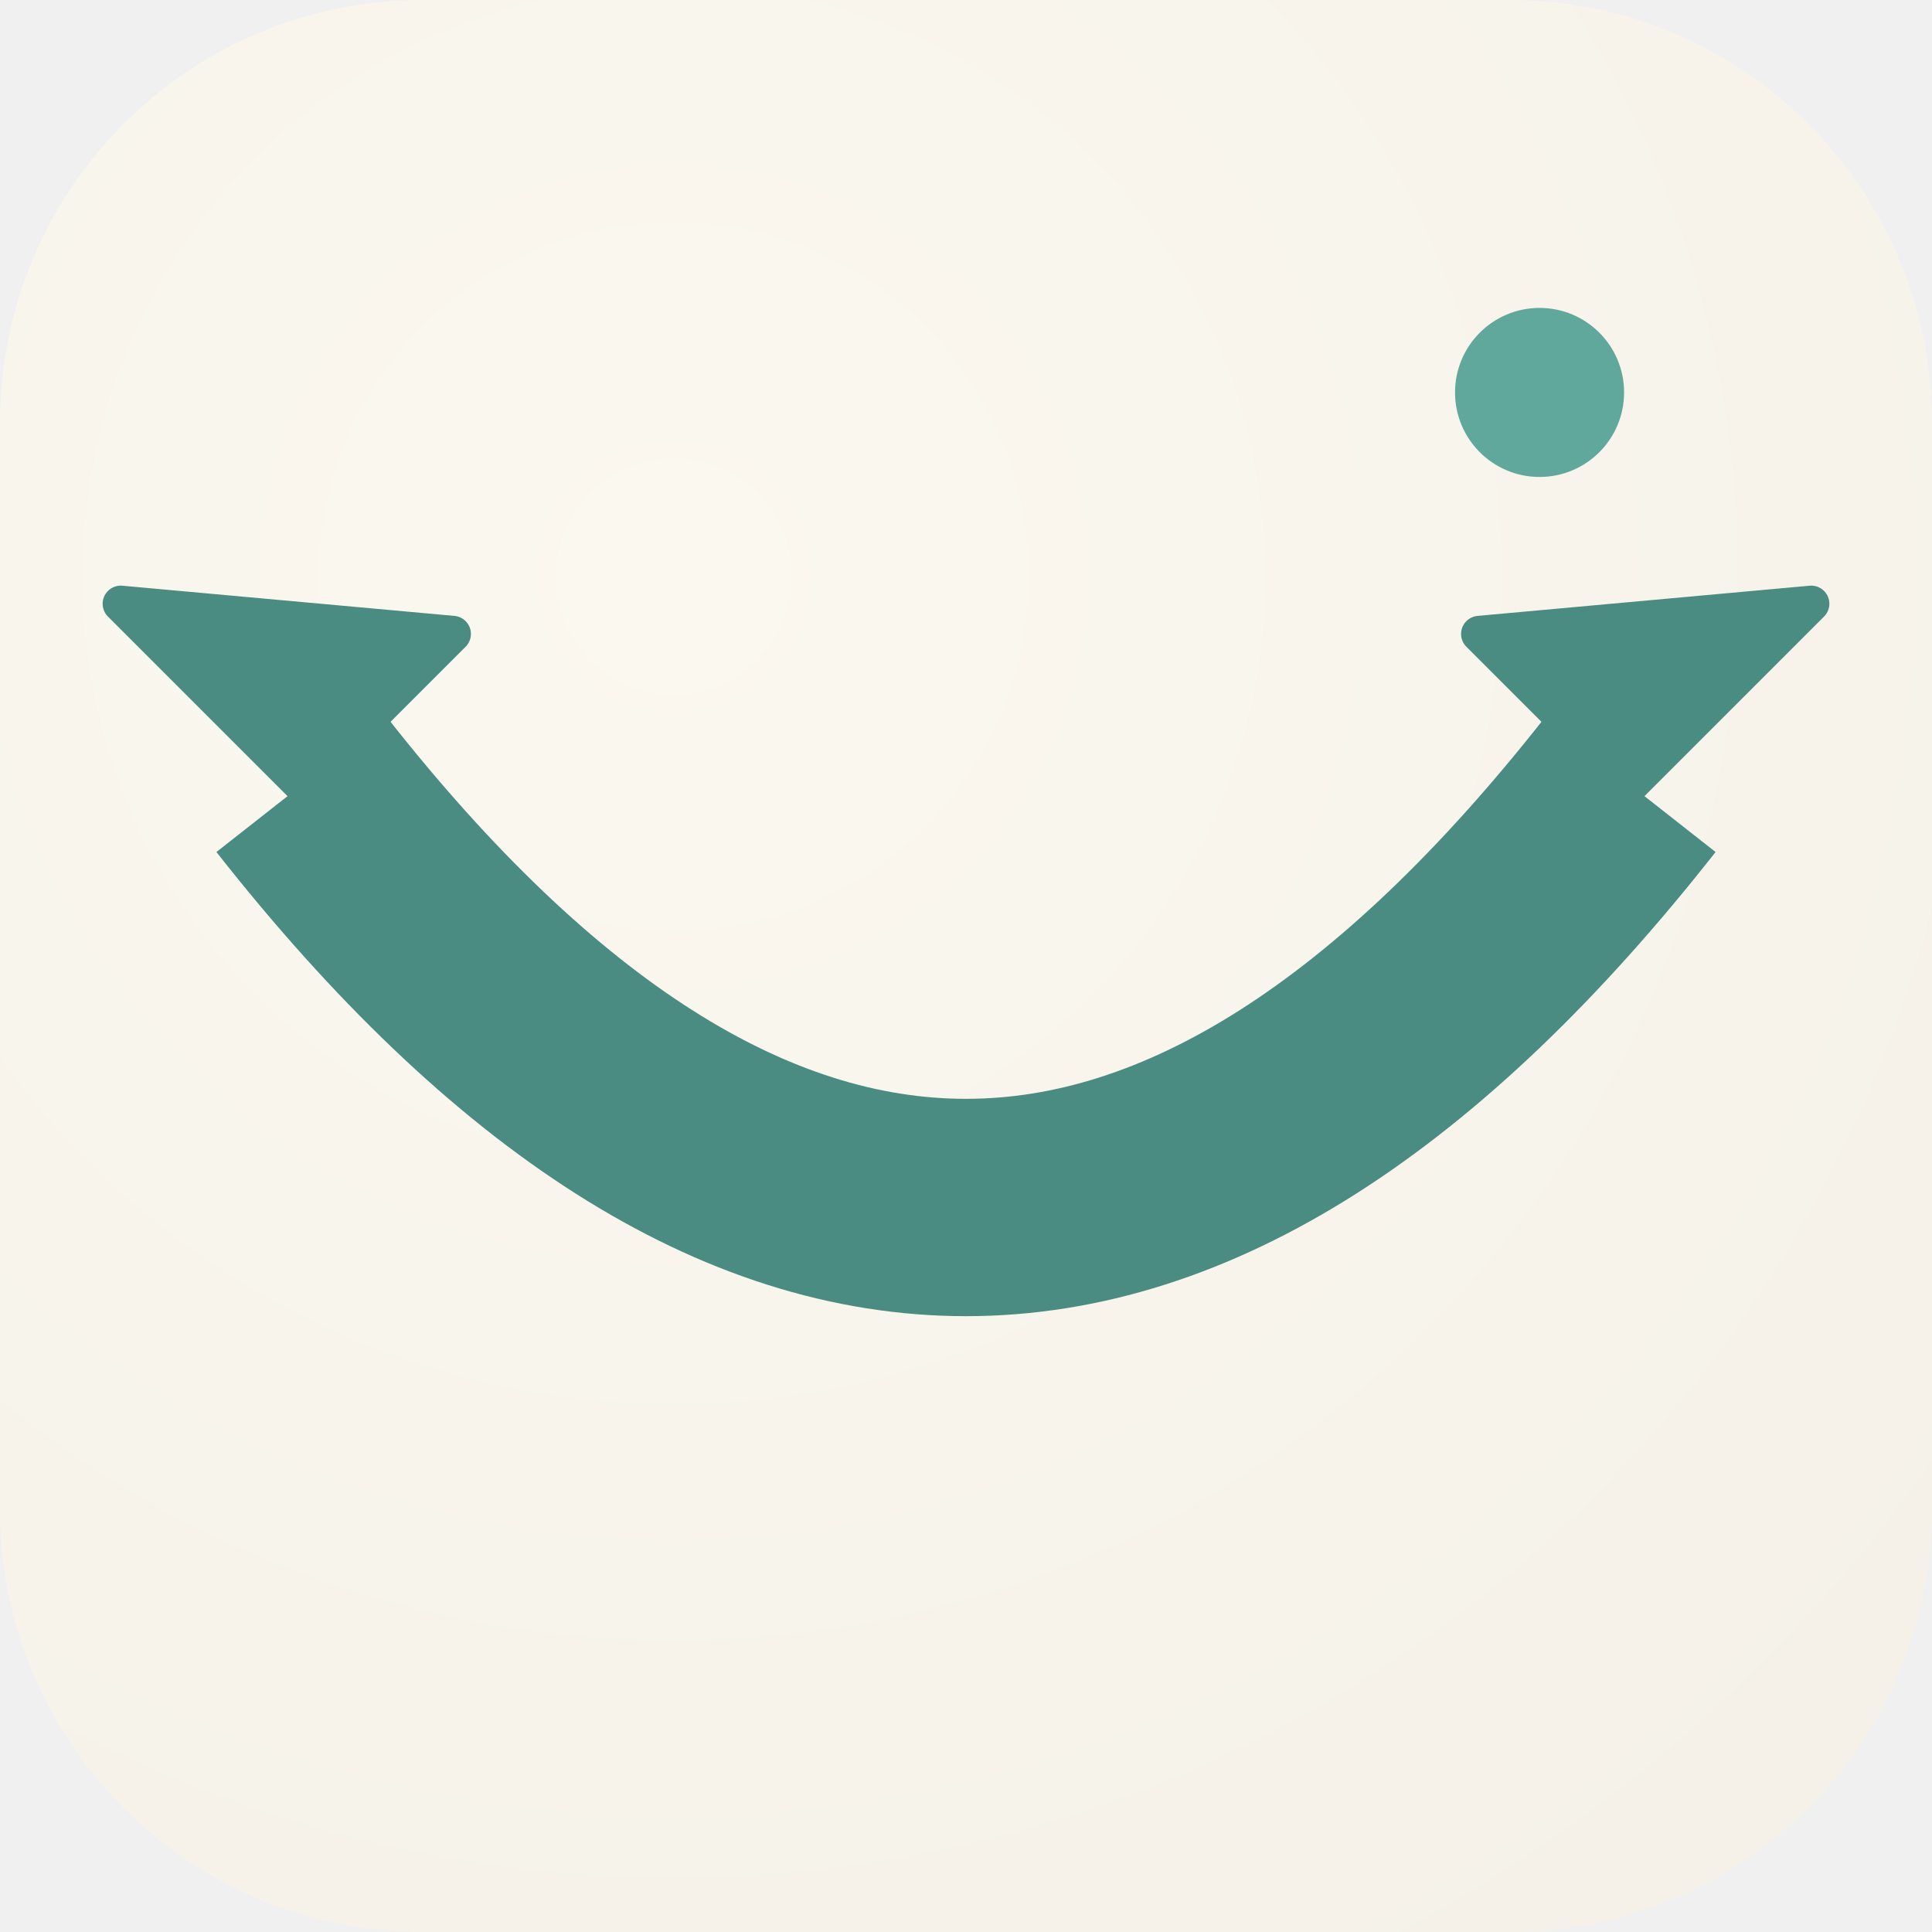
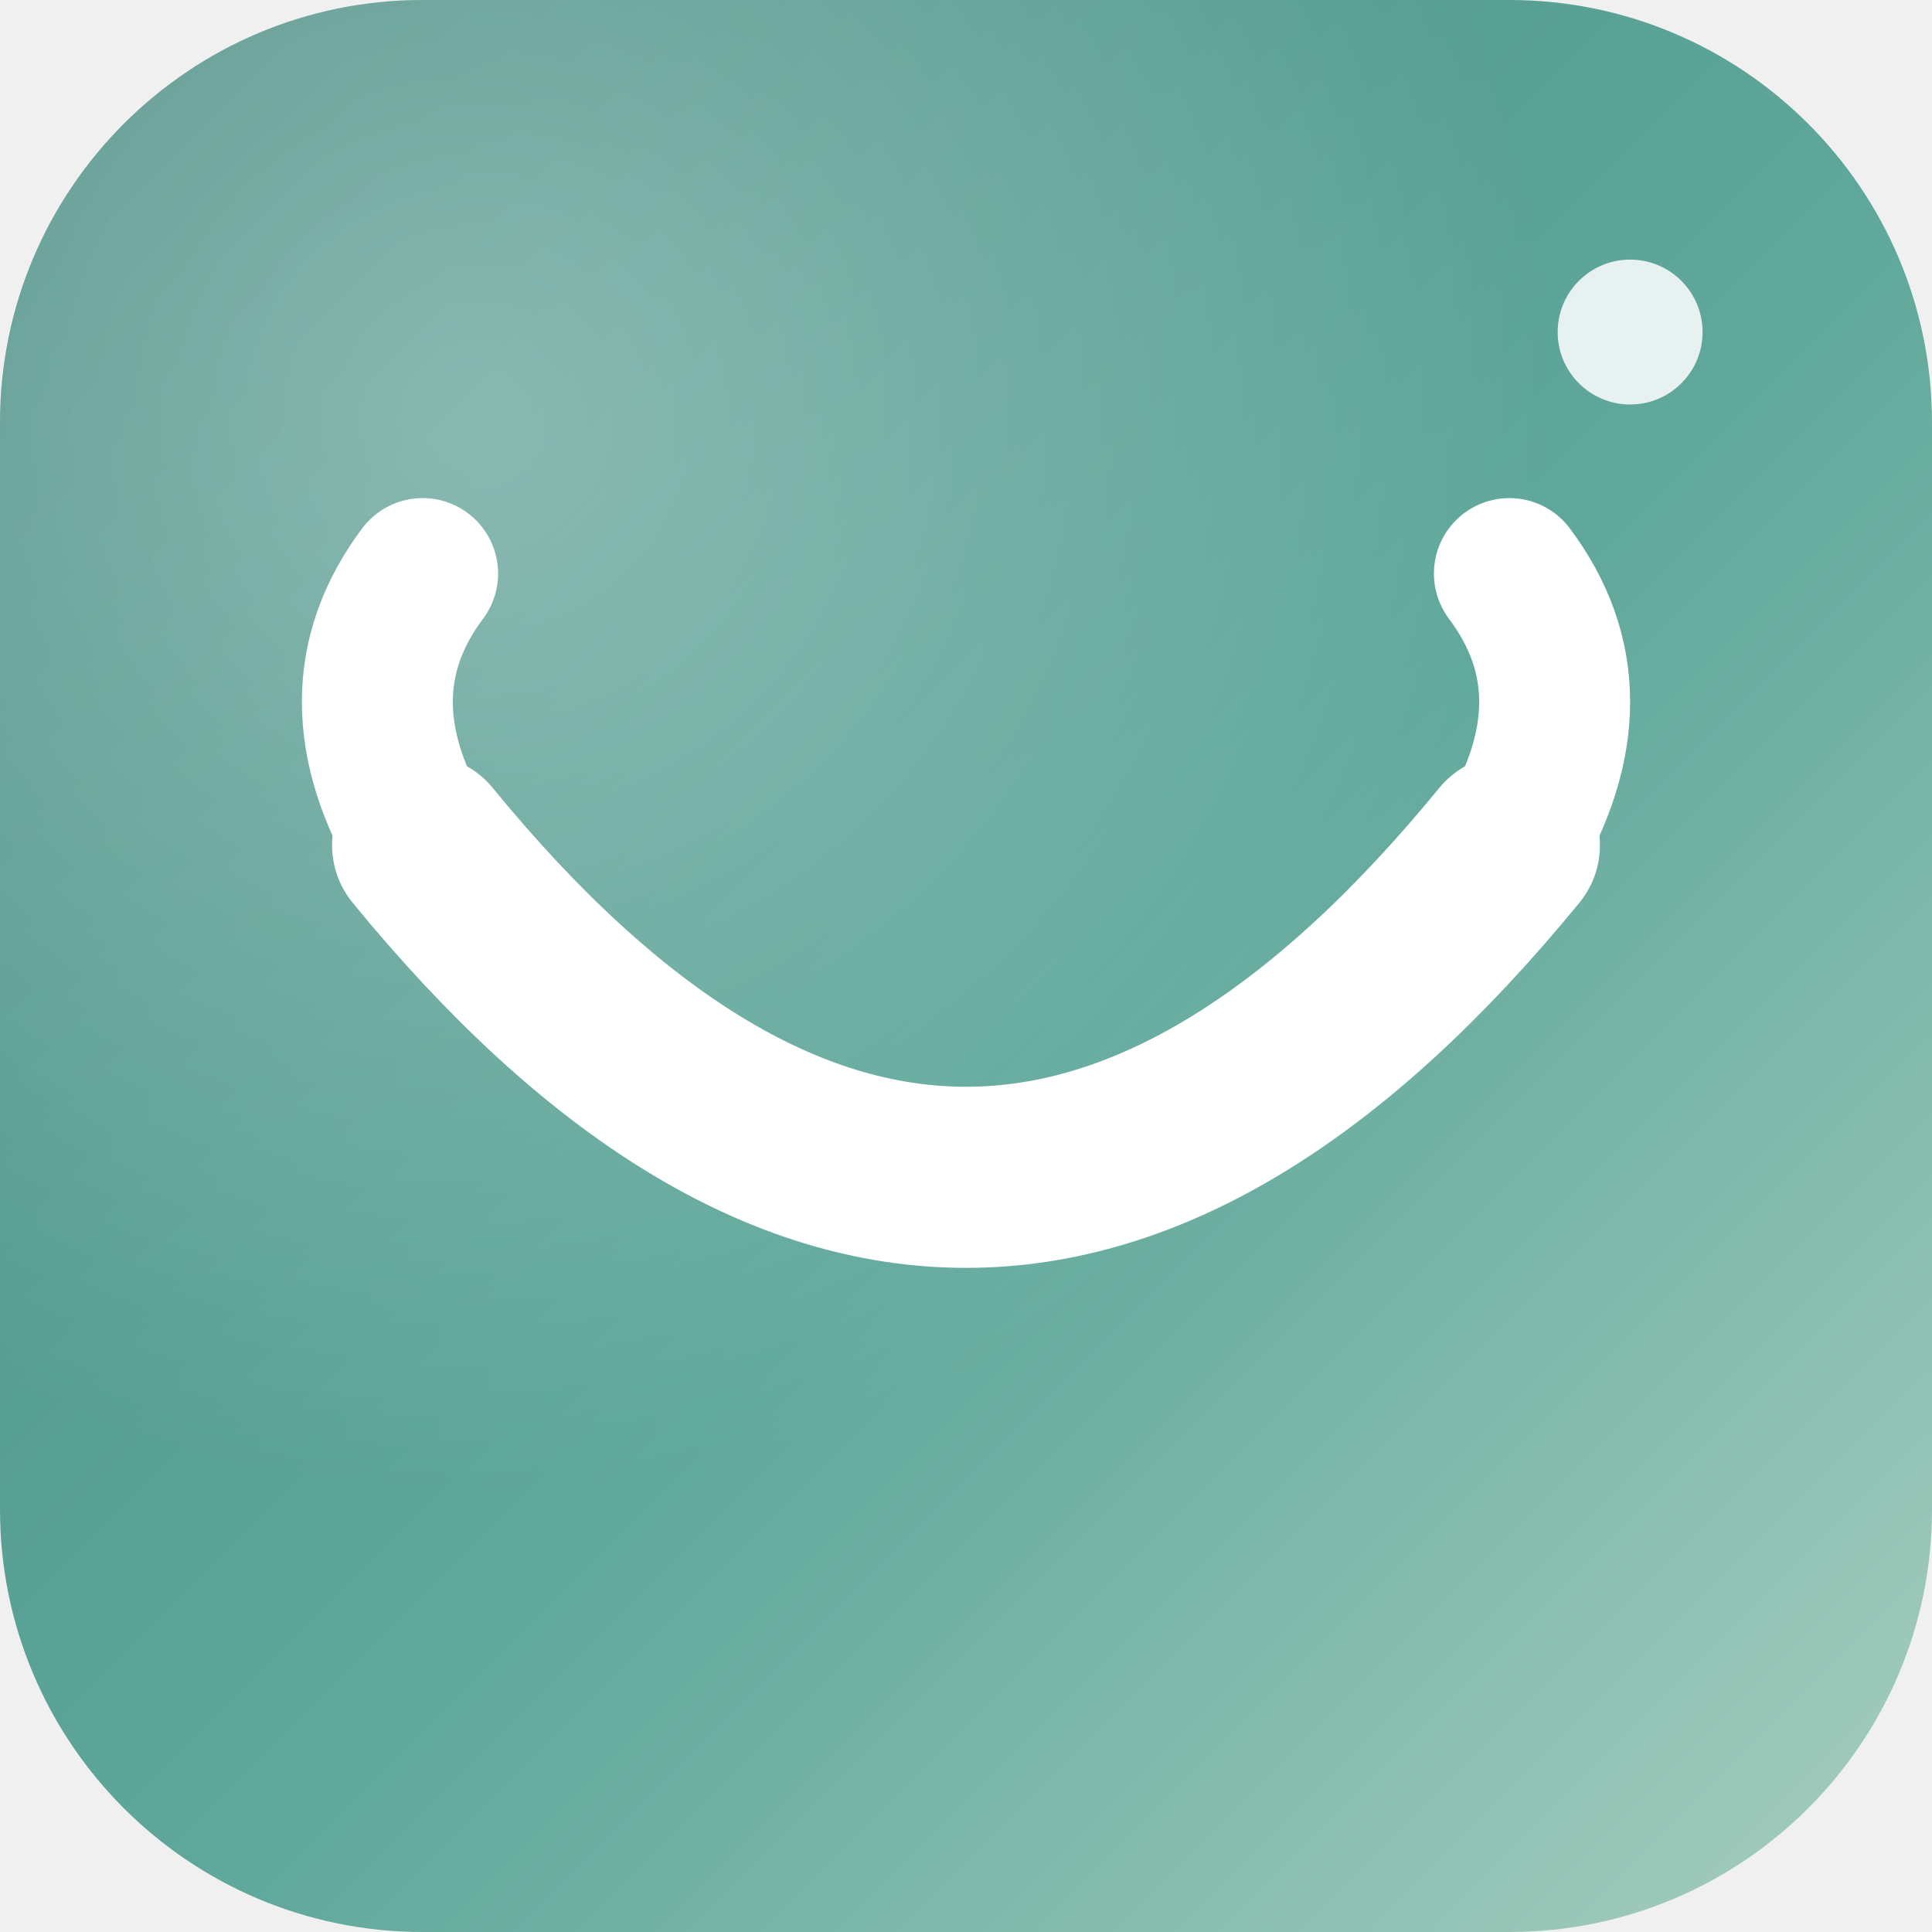
- <svg xmlns="http://www.w3.org/2000/svg" viewBox="0 0 32 32" width="32" height="32">
+ <svg xmlns="http://www.w3.org/2000/svg" viewBox="0 0 64 64" width="32" height="32">
  <defs>
-     <radialGradient id="qms-bg" cx="35%" cy="30%" r="85%">
-       <stop offset="0%" stop-color="#FBF8F0" />
-       <stop offset="100%" stop-color="#F5F1E8" />
+     <linearGradient id="qms-bg" x1="0%" y1="0%" x2="100%" y2="100%">
+       <stop offset="0%" stop-color="#4A8C82" />
+       <stop offset="55%" stop-color="#5FA89B" />
+       <stop offset="100%" stop-color="#A9CFC0" />
+     </linearGradient>
+     <radialGradient id="qms-shine" cx="25%" cy="22%" r="55%">
+       <stop offset="0%" stop-color="#ffffff" stop-opacity="0.32" />
+       <stop offset="100%" stop-color="#ffffff" stop-opacity="0" />
    </radialGradient>
  </defs>
-   <rect x="0" y="0" width="32" height="32" rx="7" ry="7" fill="url(#qms-bg)" />
-   <circle cx="25.5" cy="6.5" r="1.4" fill="#5FA89B" />
-   <path d="M 5 13 Q 16 27 27 13" fill="none" stroke="#4A8C82" stroke-width="3.6" stroke-linecap="butt" />
-   <path d="M 5 13 L 2 10 L 7.5 10.5 Z" fill="#4A8C82" stroke="#4A8C82" stroke-width="0.6" stroke-linejoin="round" />
-   <path d="M 27 13 L 30 10 L 24.5 10.5 Z" fill="#4A8C82" stroke="#4A8C82" stroke-width="0.6" stroke-linejoin="round" />
+   <rect x="0" y="0" width="64" height="64" rx="14" ry="14" fill="url(#qms-bg)" />
+   <rect x="0" y="0" width="64" height="64" rx="14" ry="14" fill="url(#qms-shine)" />
+   <circle cx="54" cy="11" r="2.4" fill="#ffffff" opacity="0.85" />
+   <path d="M 14 28 Q 32 50 50 28" fill="none" stroke="#ffffff" stroke-width="6" stroke-linecap="round" />
+   <path d="M 14 28 Q 11 23 14 19" fill="none" stroke="#ffffff" stroke-width="5" stroke-linecap="round" />
+   <path d="M 50 28 Q 53 23 50 19" fill="none" stroke="#ffffff" stroke-width="5" stroke-linecap="round" />
</svg>
